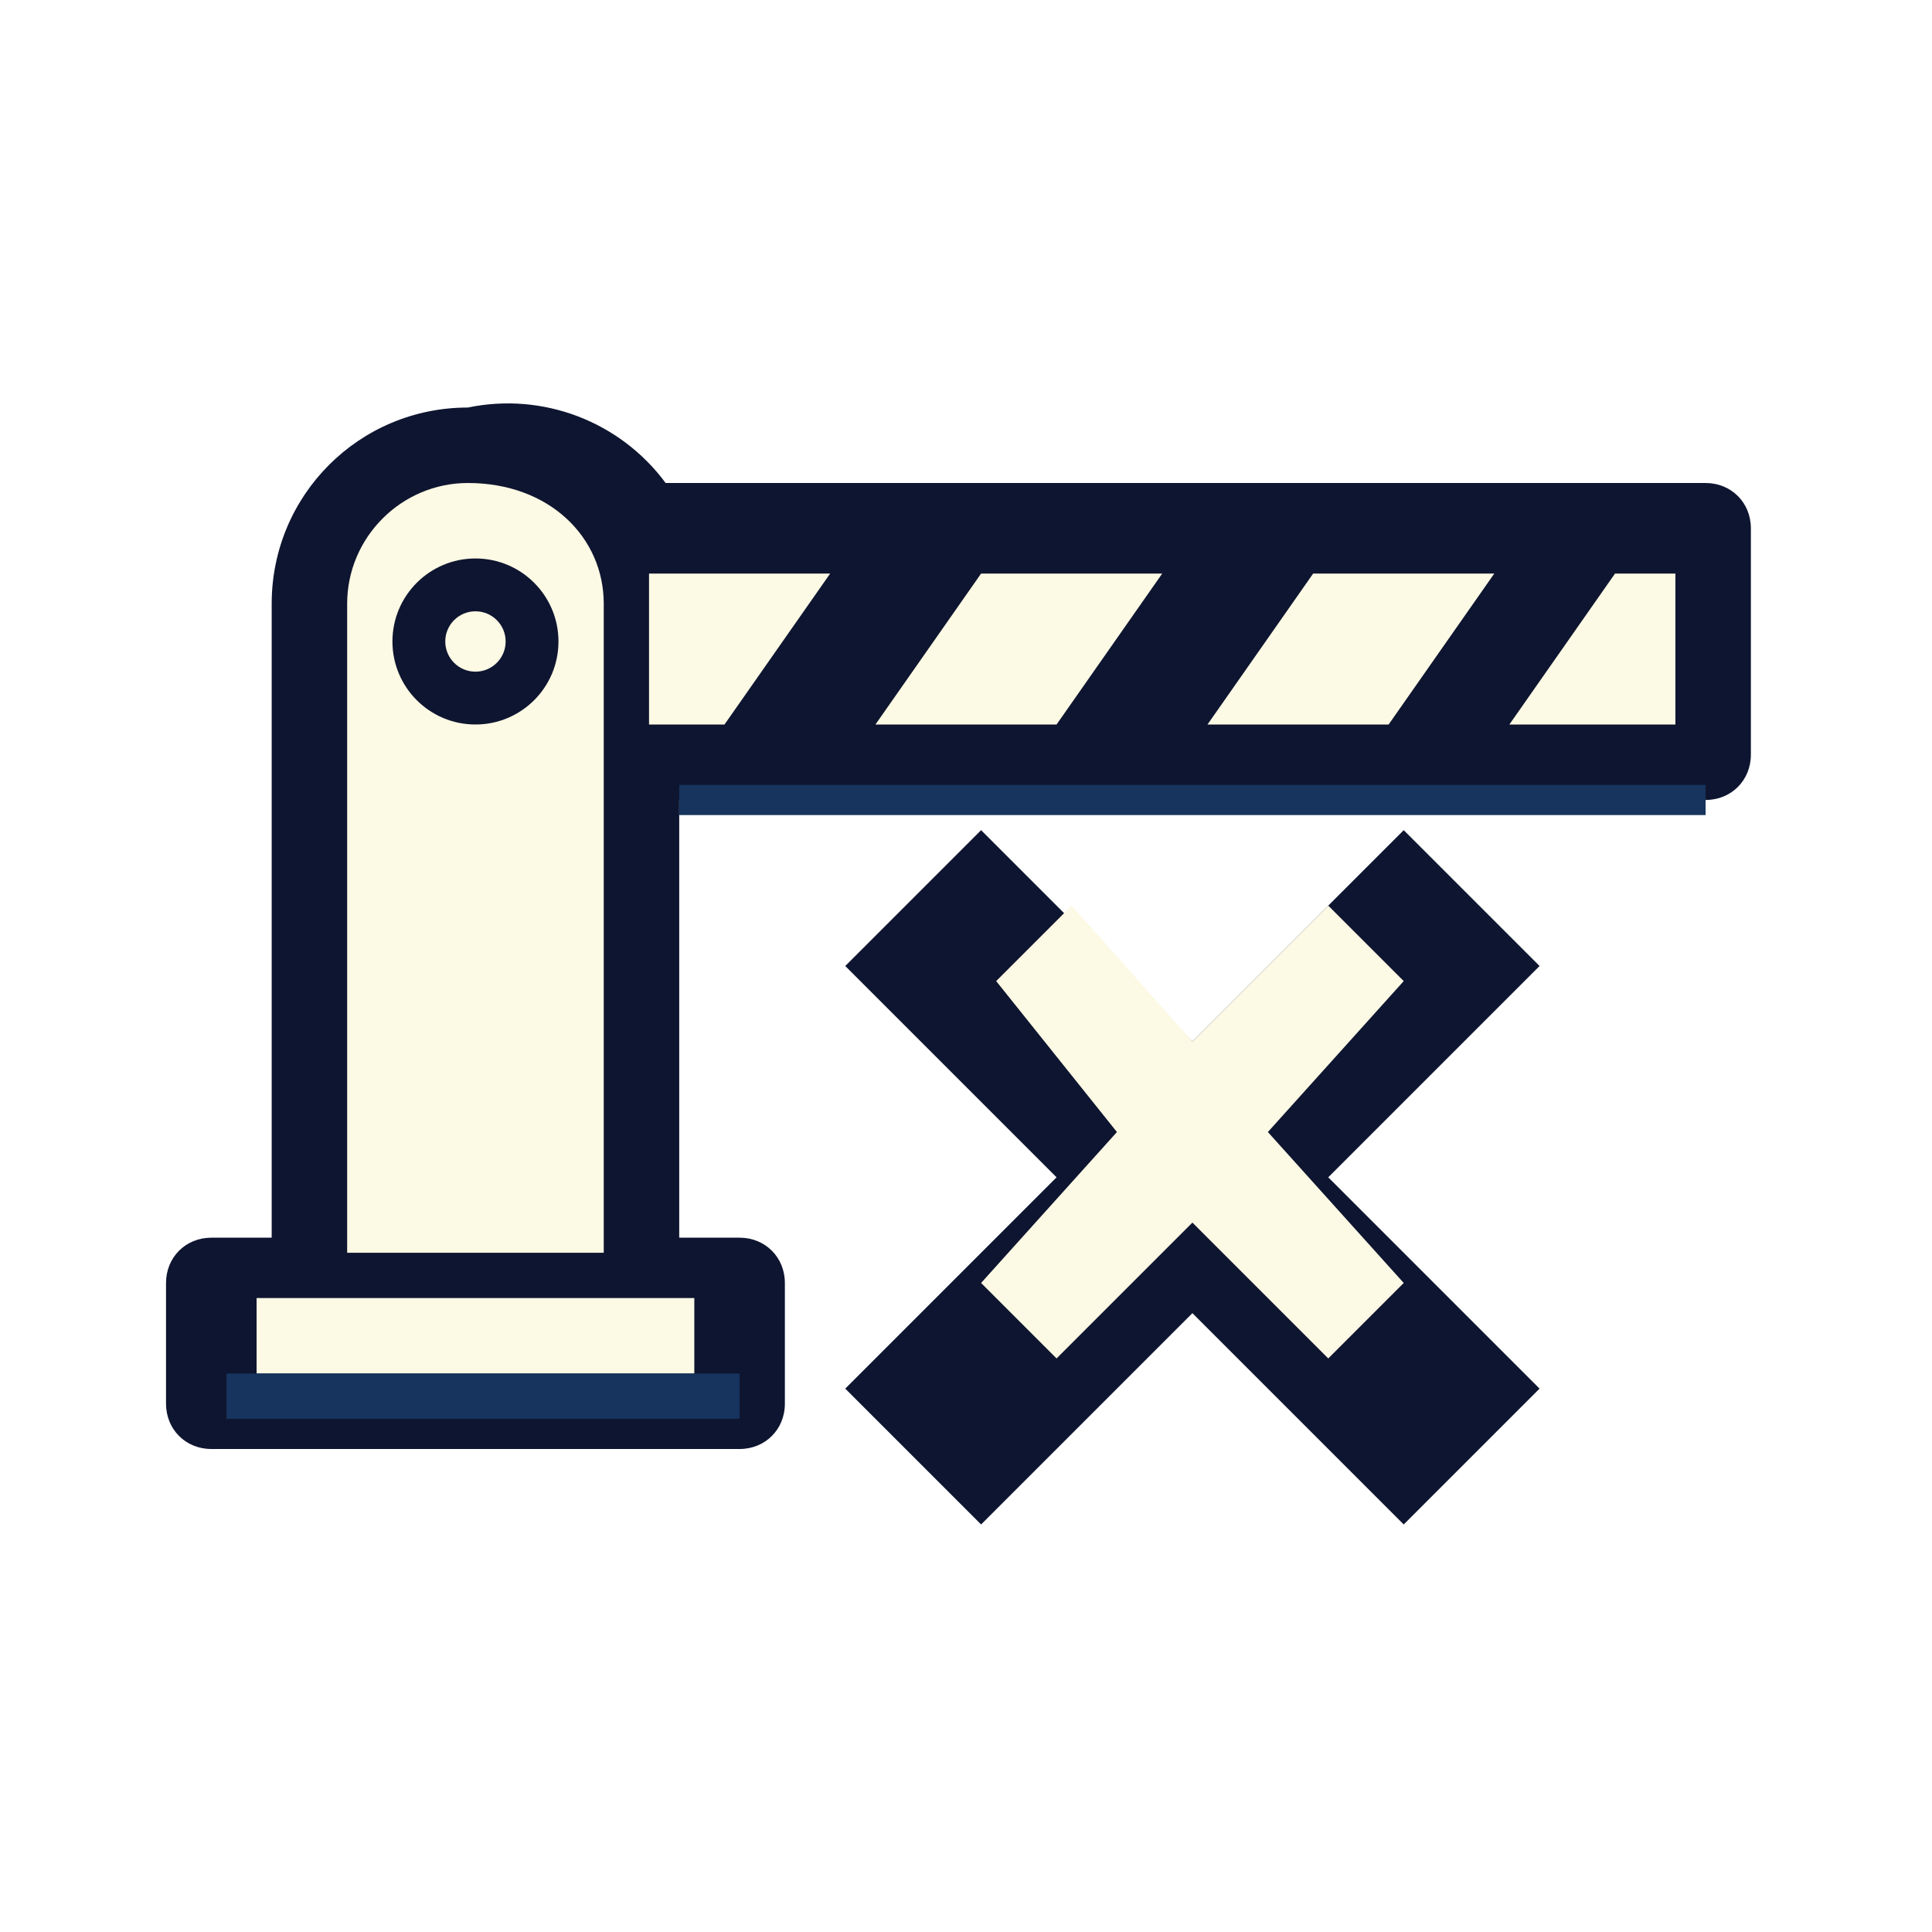
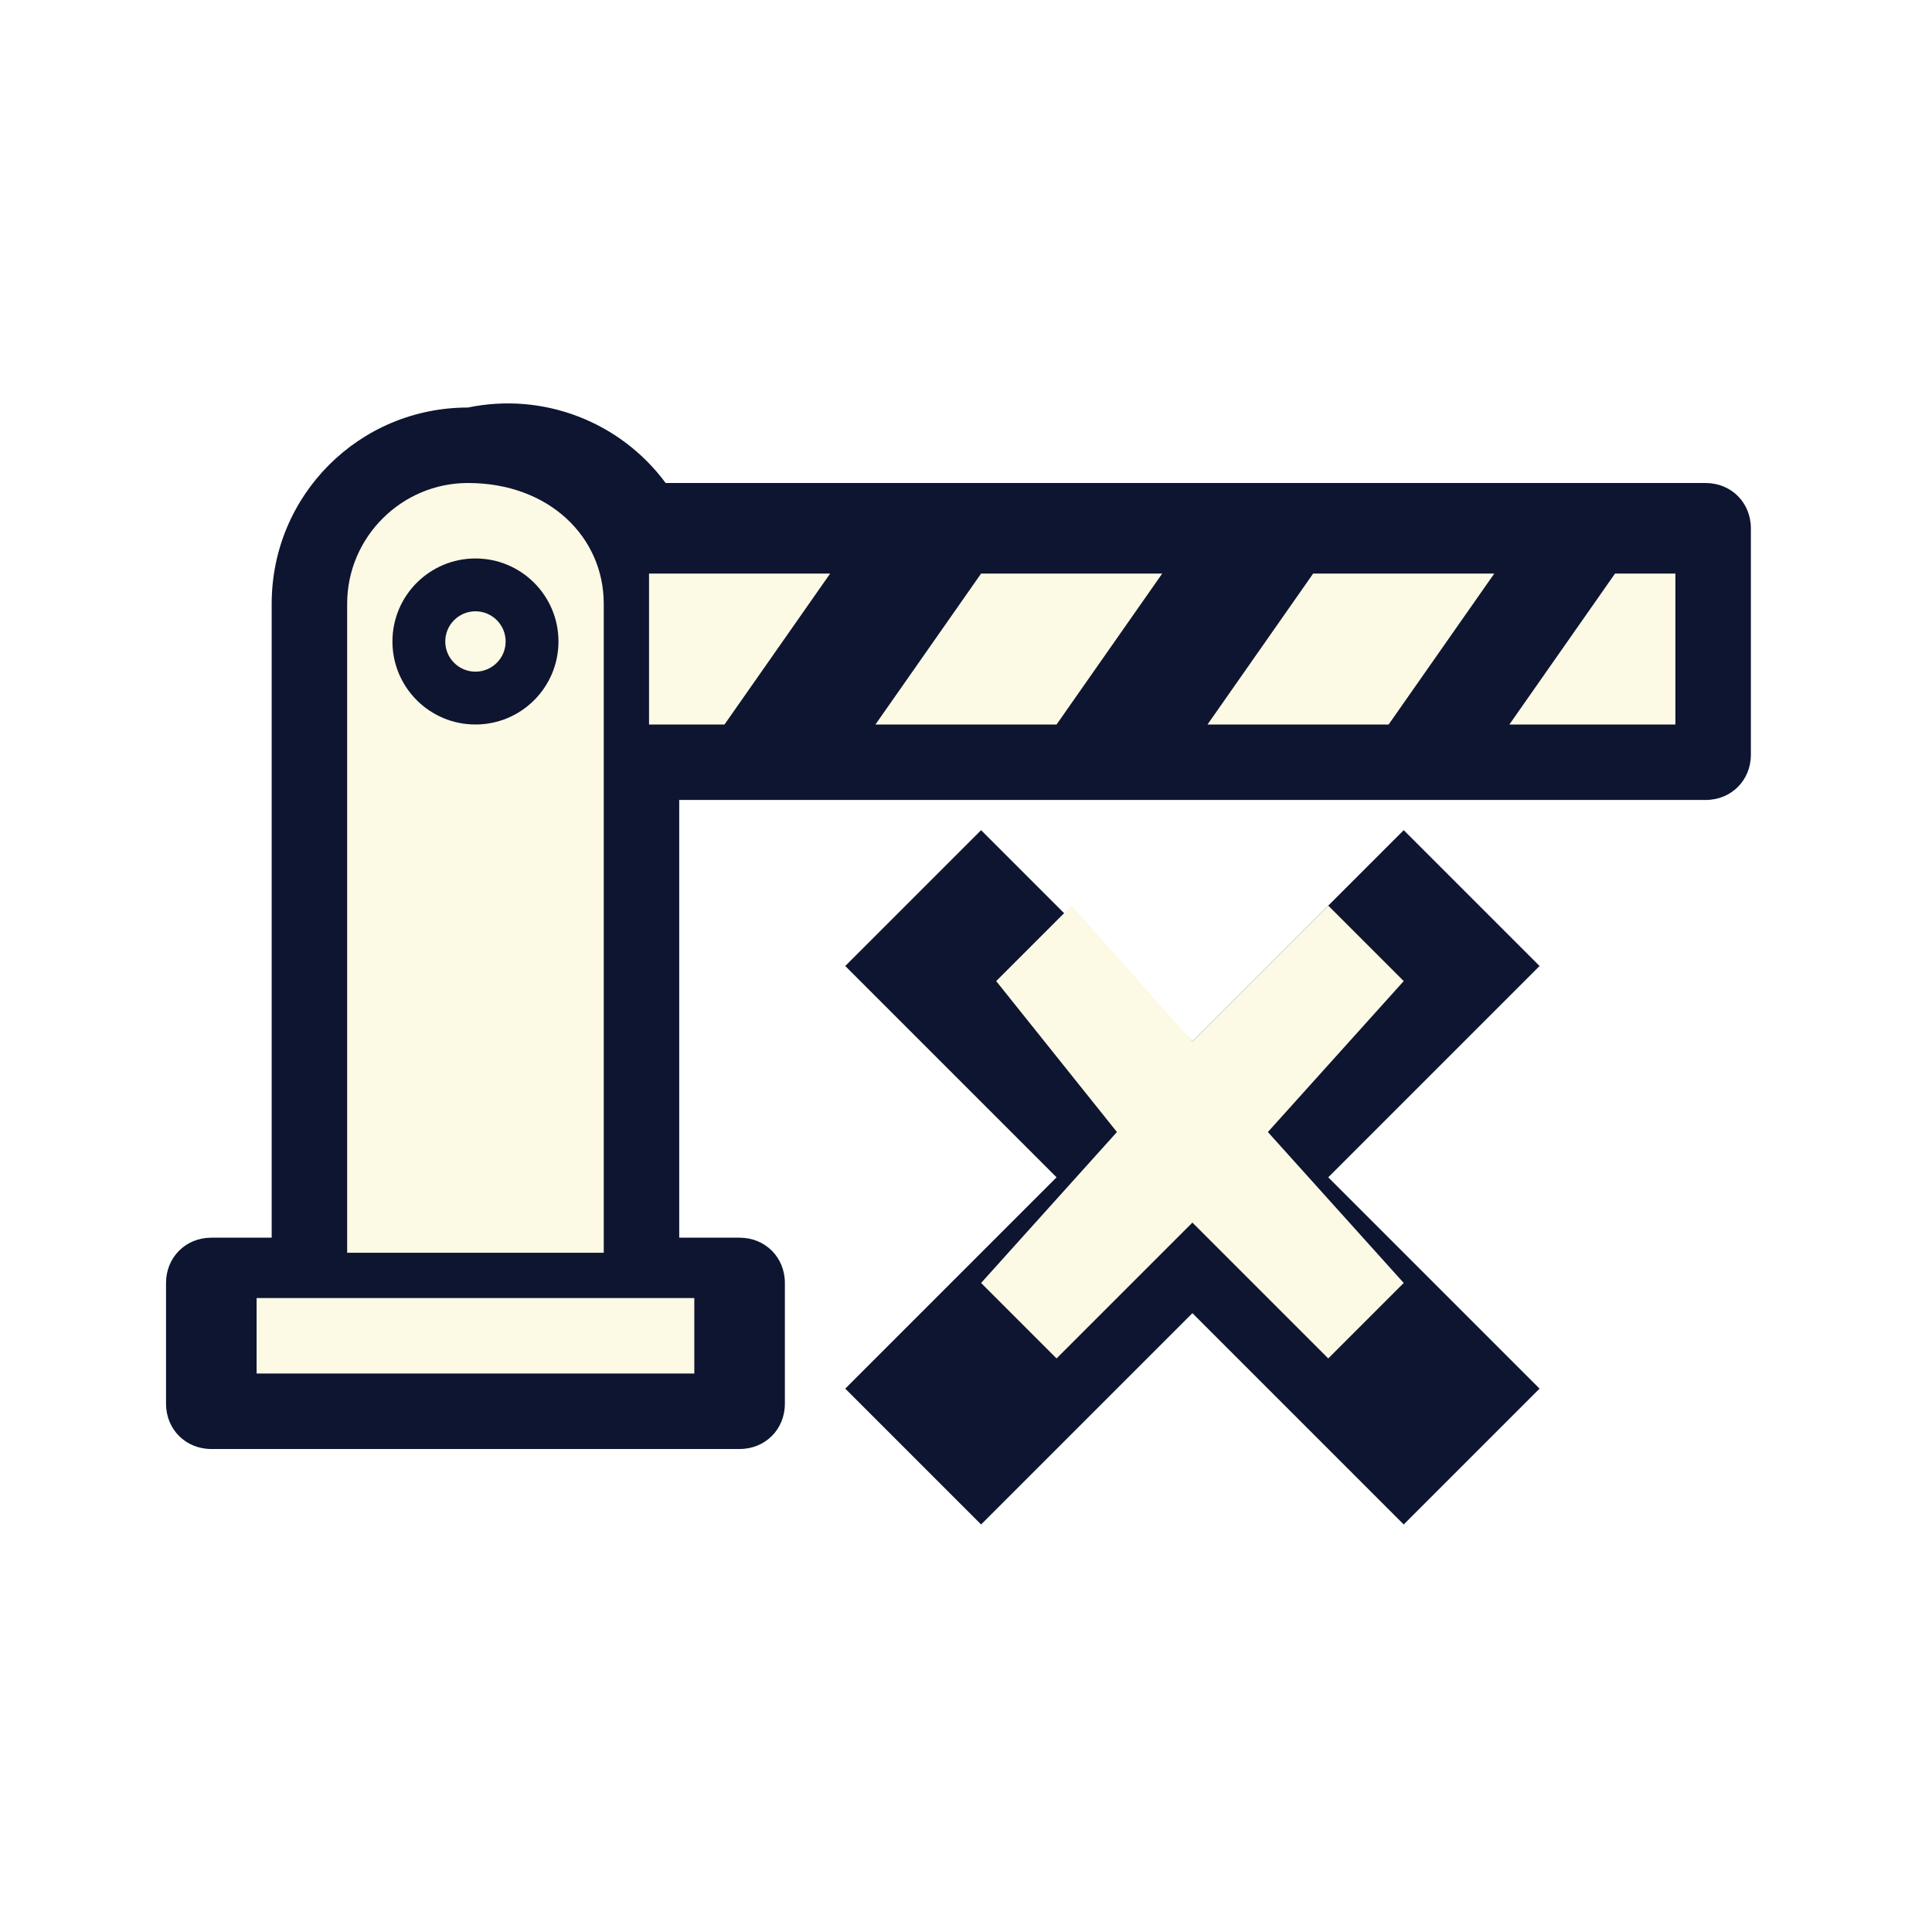
<svg xmlns="http://www.w3.org/2000/svg" width="128" height="128" viewBox="0 0 128 128">
  <path fill="#0e1530" d="M31 27c-7.2 0-13 5.8-13 13v42h-4c-1.7 0-3 1.3-3 3v8c0 1.7 1.3 3 3 3h35c1.7 0 3-1.3 3-3v-8c0-1.7-1.3-3-3-3h-4V53h68c1.7 0 3-1.3 3-3V35c0-1.7-1.3-3-3-3H44.1A13 13 0 0 0 31 27" />
  <path fill="#fcf9e4" d="M31 32c-4.4 0-8 3.6-8 8v43h17V40c0-4.4-3.6-8-9-8M17 86h29v5H17zM43 38h12l-7 10H43zm22 0h12l-7 10H58zm22 0h12l-7 10H80zm20 0h4v10h-11z" />
  <path fill="#0e1530" d="M31.5 37a5.5 5.5 0 1 0 0 11 5.5 5.5 0 0 0 0-11" />
  <path fill="#fcf9e4" d="M31.5 40.5a2 2 0 1 0 0 4 2 2 0 0 0 0-4" />
-   <path fill="#16345d" d="M15 91h34v3H15zm30-39h68v2H45z" />
  <path fill="#0e1530" d="m65 55 14 14 14-14 9 9-14 14 14 14-9 9-14-14-14 14-9-9 14-14-14-14z" />
  <path fill="#fcf9e4" d="m66 65 5-5 8 9 9-9 5 5-9 10 9 10-5 5-9-9-9 9-5-5 9-10z" />
</svg>
